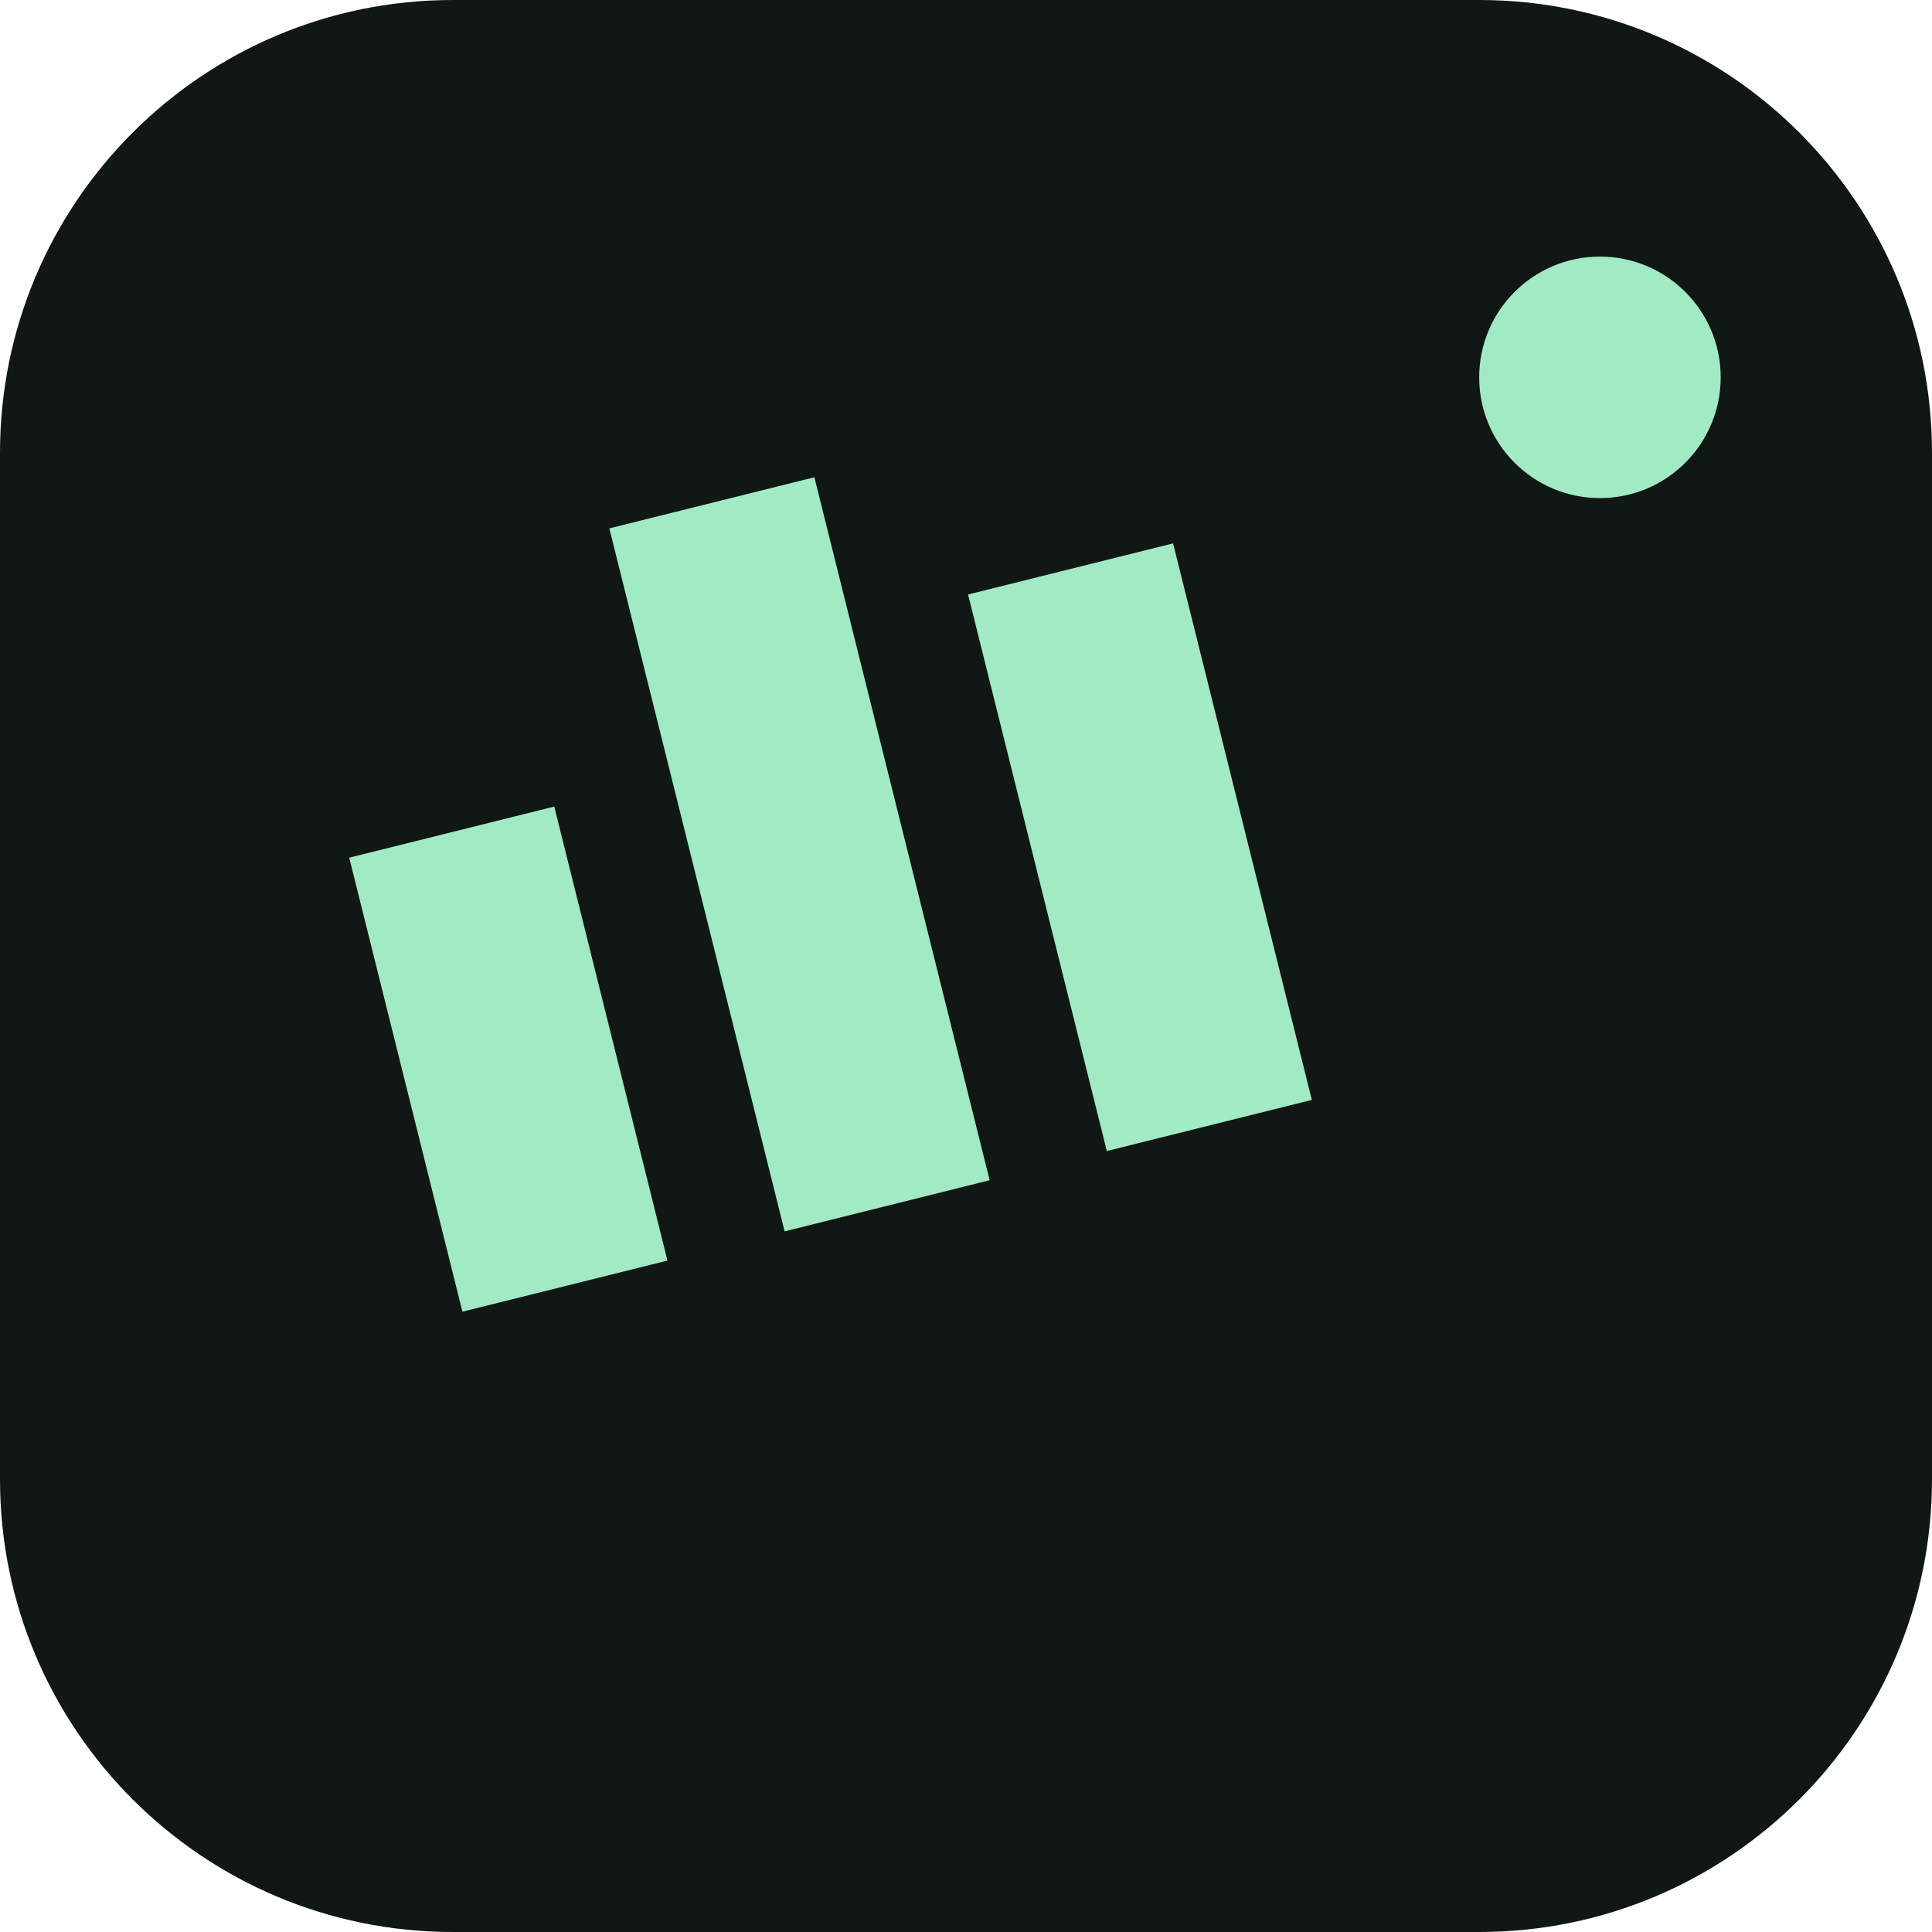
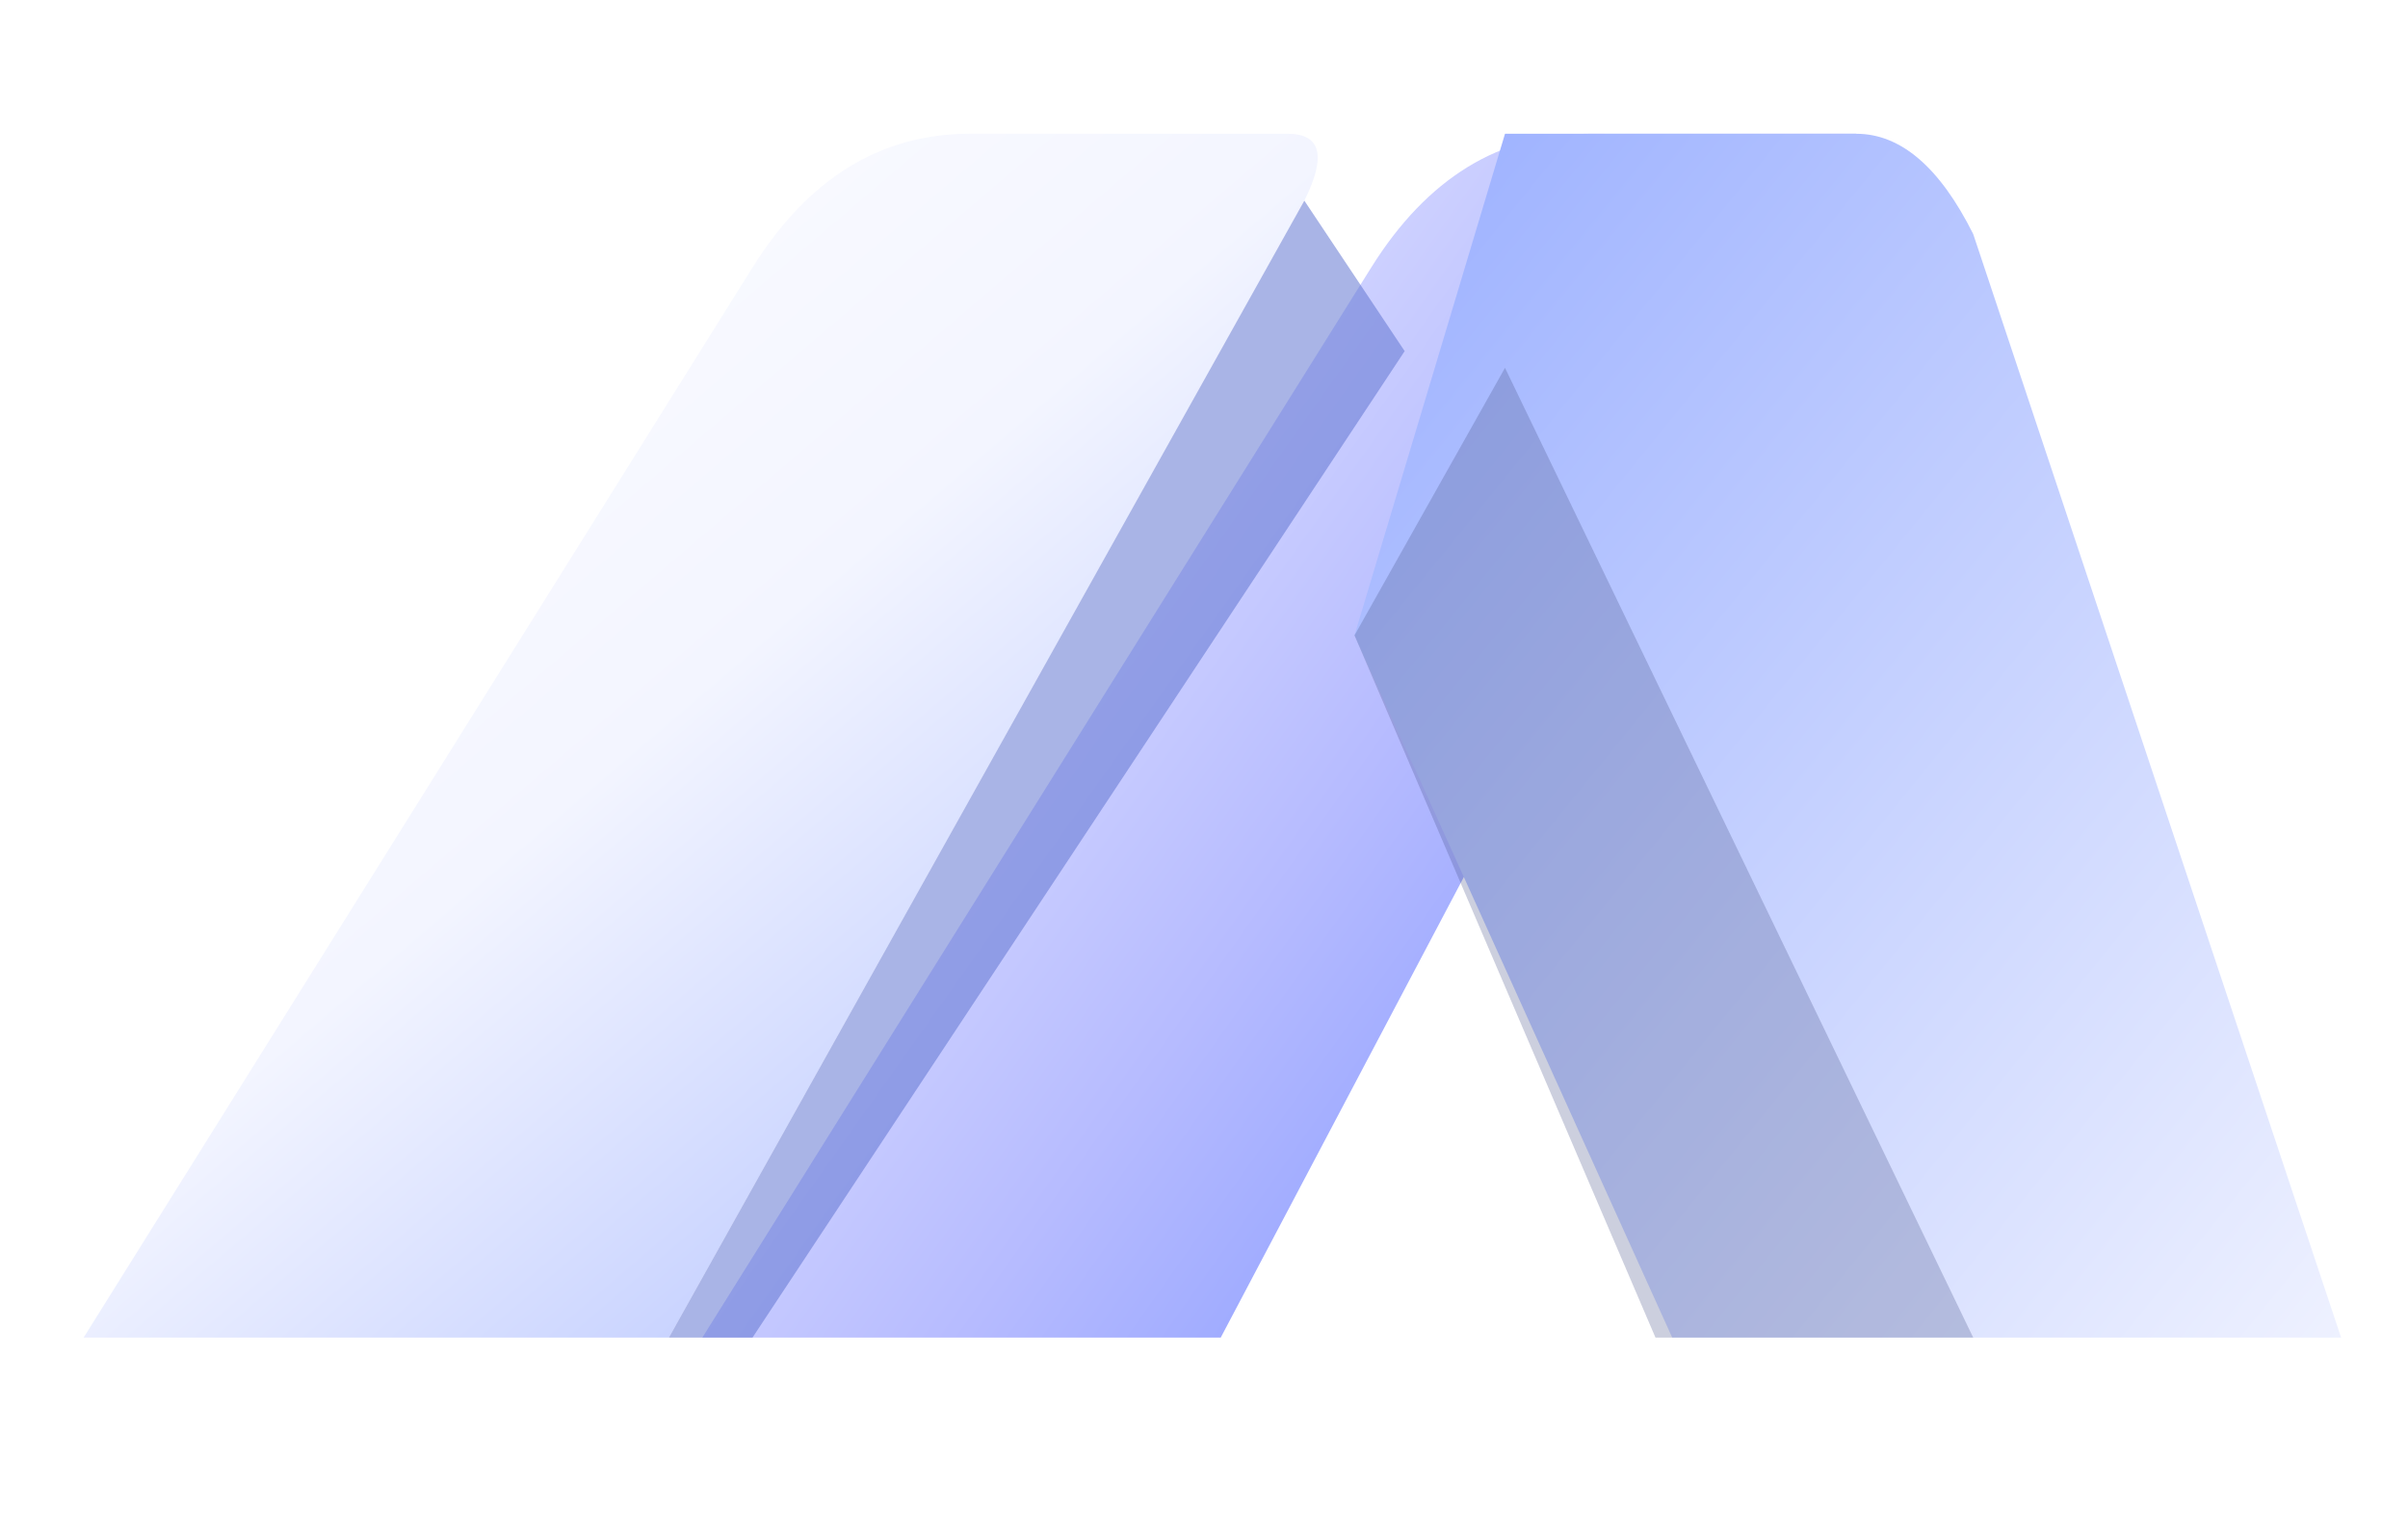
- <svg xmlns="http://www.w3.org/2000/svg" viewBox="0 0 128 128">
-   <rect width="128" height="128" rx="30" fill="#101715" />
-   <path d="M25 79V48h14v31zm22 0V31h14v48zm22 0V41h14v38z" fill="#a2eac4" transform="rotate(-14 60 60)" />
-   <circle cx="106" cy="25" r="8" fill="#a2eac4" />
+ <svg xmlns="http://www.w3.org/2000/svg" viewBox="0 0 144 92" role="img" aria-labelledby="t">
+   <defs>
+     <linearGradient id="silver" x1=".08" y1="0" x2=".95" y2="1">
+       <stop offset="0" stop-color="#fff" />
+       <stop offset=".47" stop-color="#f3f5ff" />
+       <stop offset="1" stop-color="#a8b9ff" />
+     </linearGradient>
+     <linearGradient id="lilac" x1="0" y1=".15" x2="1" y2=".9">
+       <stop offset="0" stop-color="#f5f6ff" />
+       <stop offset=".55" stop-color="#b6bbff" />
+       <stop offset="1" stop-color="#738cff" />
+     </linearGradient>
+     <linearGradient id="shade" x1="0" y1="0" x2="1" y2="1">
+       <stop offset="0" stop-color="#9aafff" />
+       <stop offset="1" stop-color="#eef1ff" />
+     </linearGradient>
+   </defs>
+   <path d="M5 80 45 16Q50 8 58 8H77Q80 8 78 12L40 80Z" fill="url(#silver)" />
+   <path d="M42 80 82 16Q87 8 95 8H111L73 80Z" fill="url(#lilac)" />
+   <path d="M90 8H111Q115 8 118 14L140 80H100L81 38Z" fill="url(#shade)" />
+   <path d="M78 12 84 21 45 80H40Z" fill="#6376d1" opacity=".55" />
+   <path d="m99 80-18-42 9-16 28 58Z" fill="#485287" opacity=".28" />
</svg>
